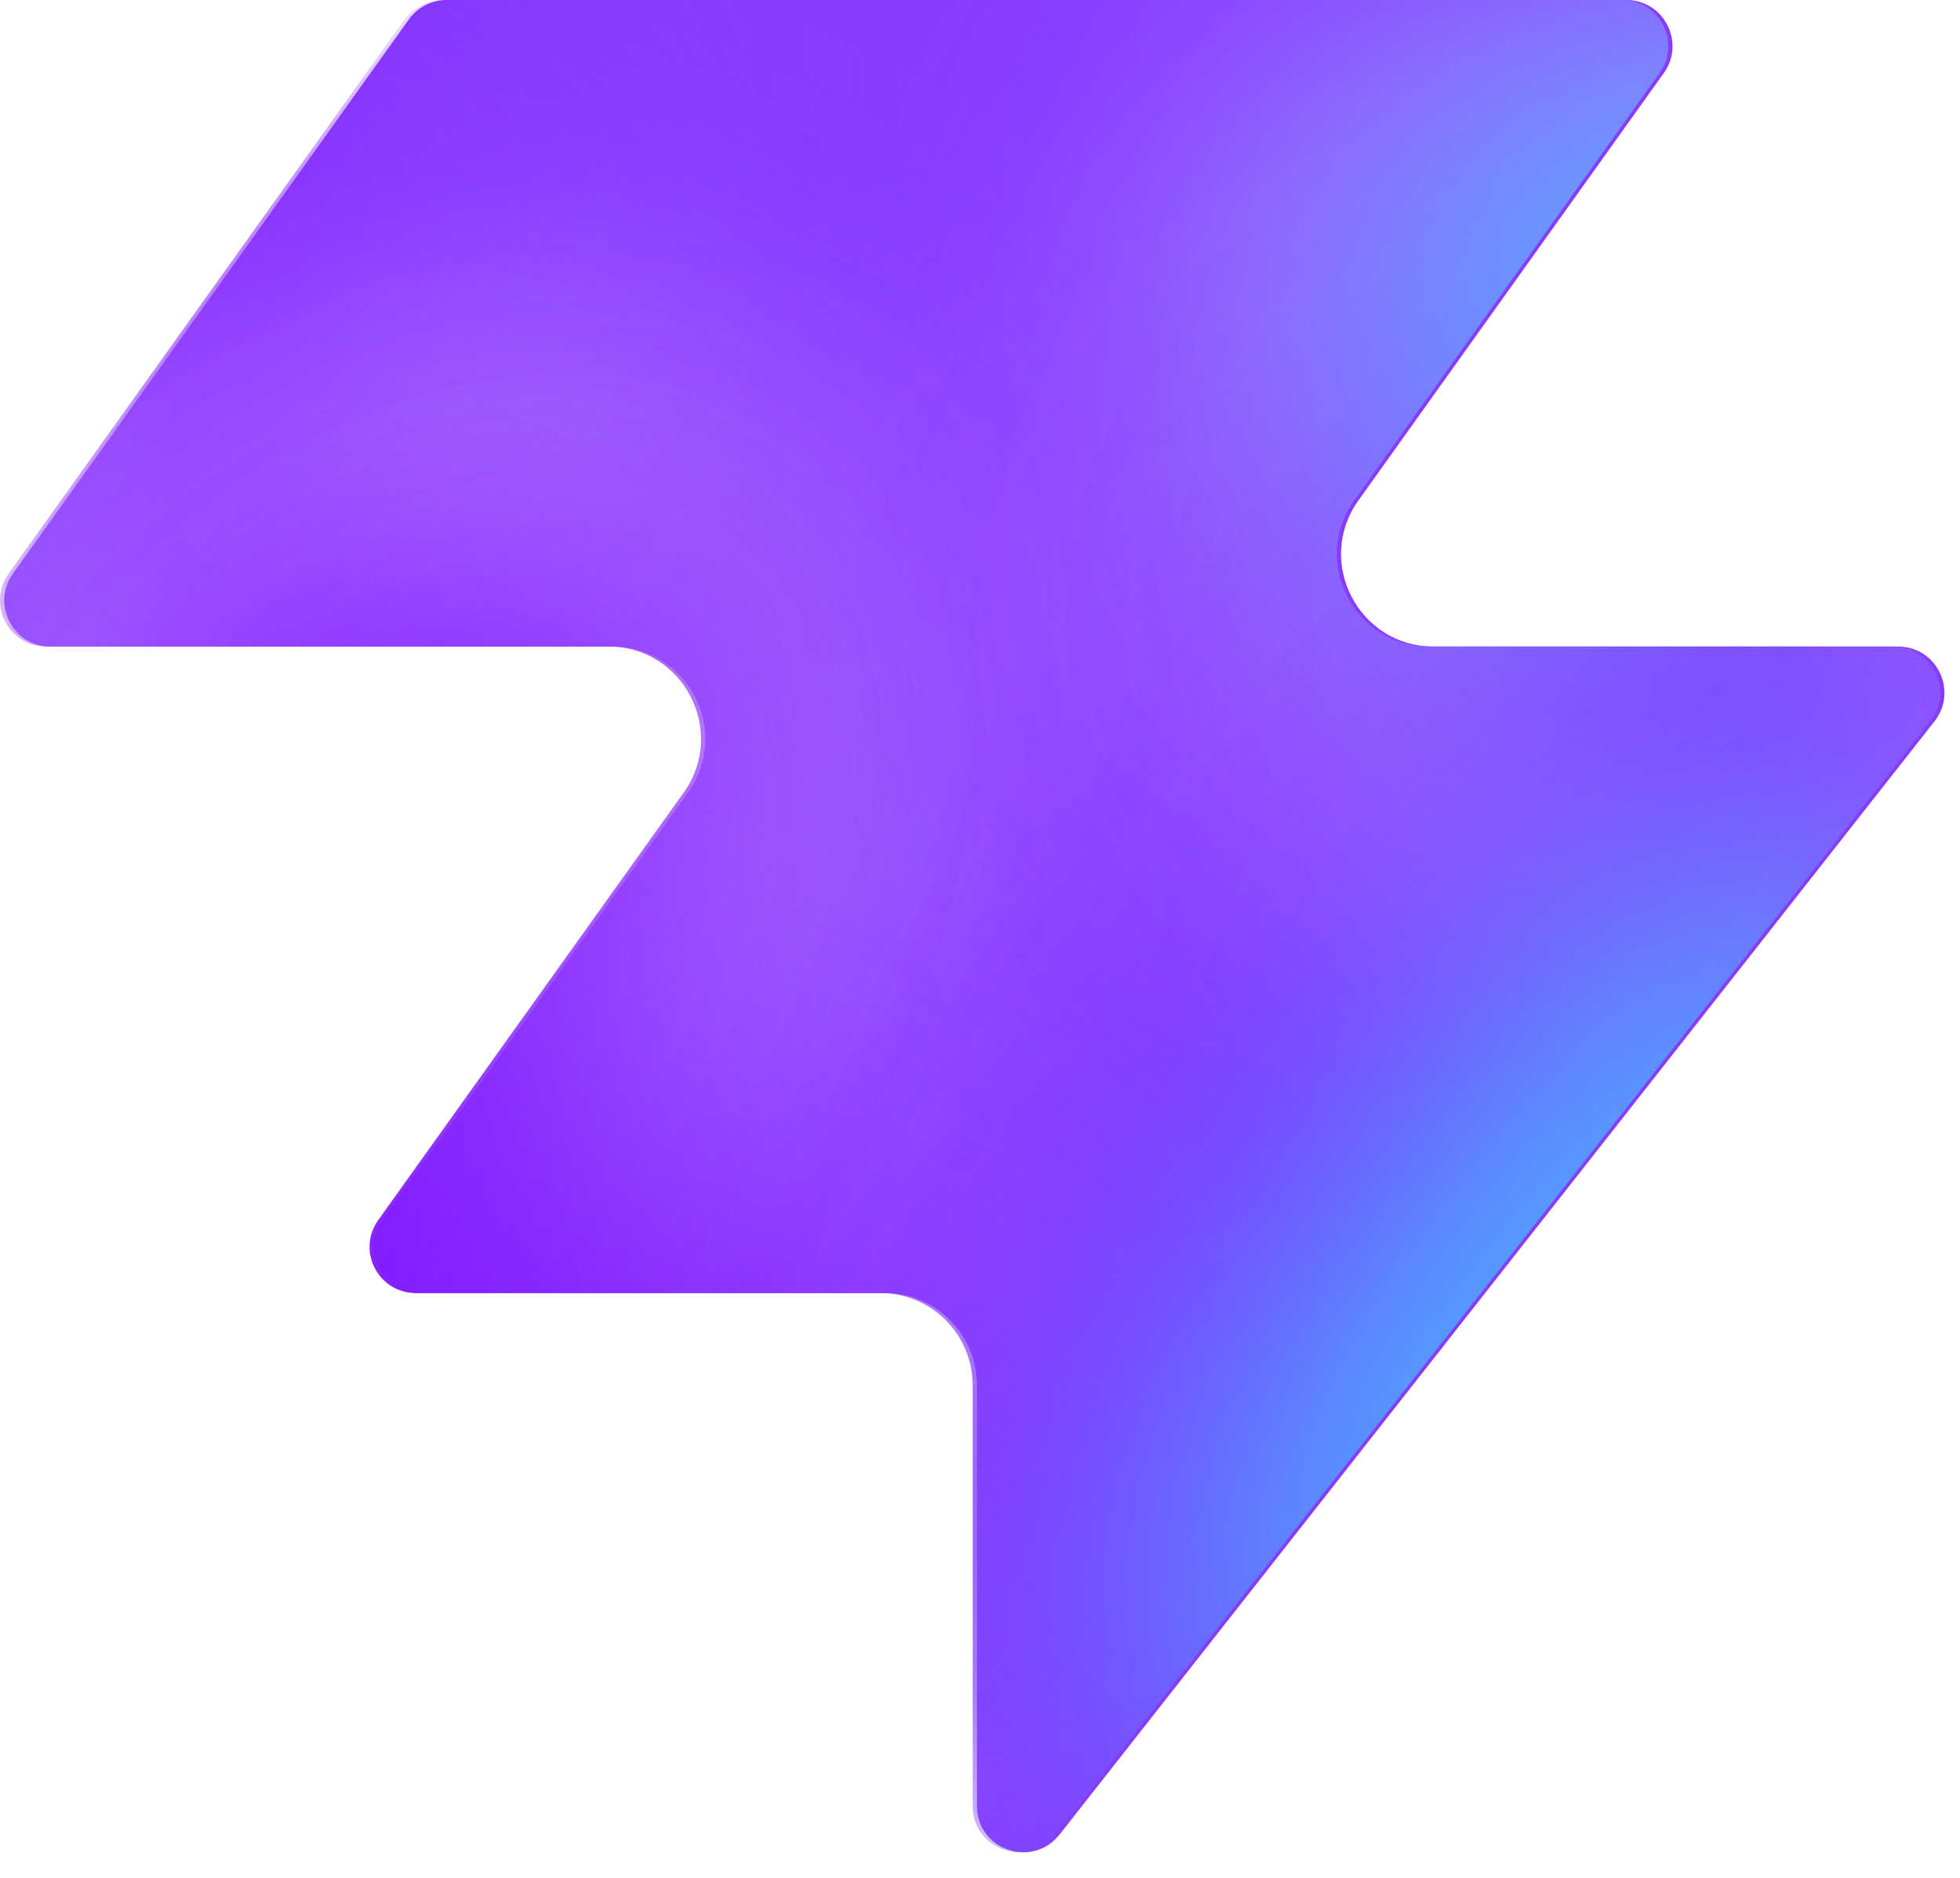
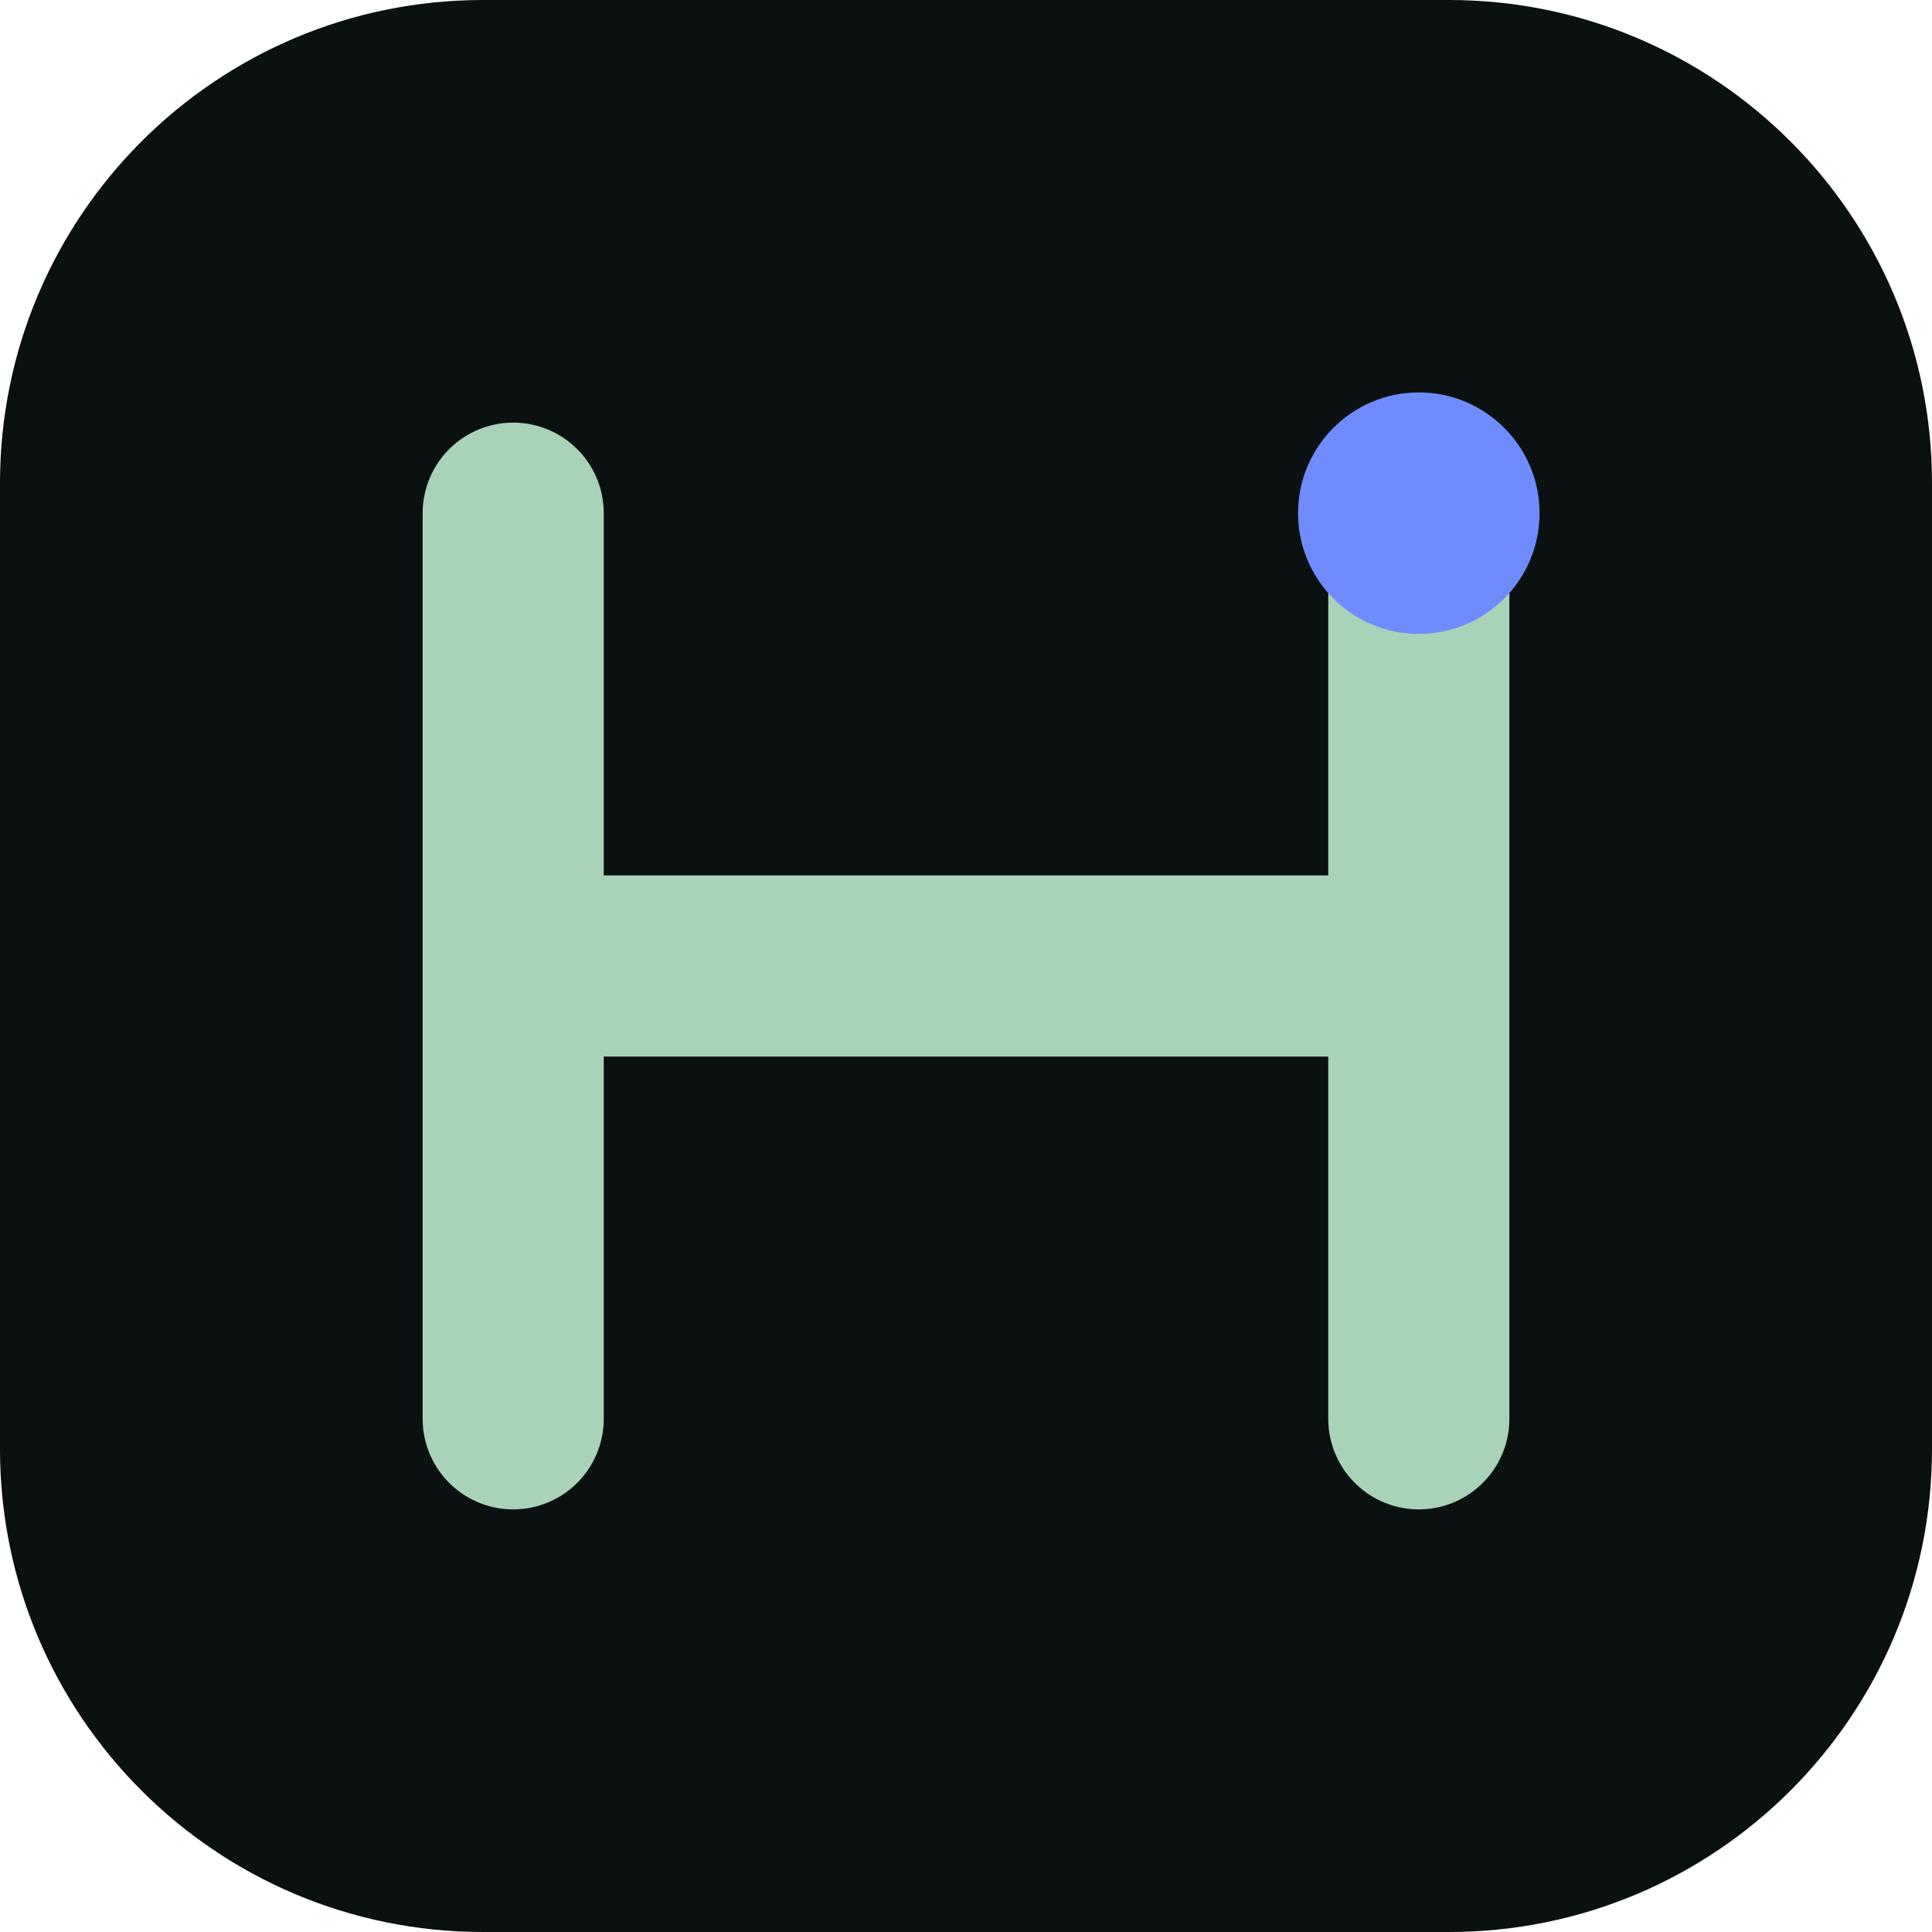
- <svg xmlns="http://www.w3.org/2000/svg" width="48" height="46" fill="none" viewBox="0 0 48 46">
-   <path fill="#863bff" d="M25.946 44.938c-.664.845-2.021.375-2.021-.698V33.937a2.26 2.26 0 0 0-2.262-2.262H10.287c-.92 0-1.456-1.04-.92-1.788l7.48-10.471c1.07-1.497 0-3.578-1.842-3.578H1.237c-.92 0-1.456-1.04-.92-1.788L10.013.474c.214-.297.556-.474.92-.474h28.894c.92 0 1.456 1.04.92 1.788l-7.48 10.471c-1.07 1.498 0 3.579 1.842 3.579h11.377c.943 0 1.473 1.088.89 1.83L25.947 44.94z" style="fill:#863bff;fill:color(display-p3 .525 .23 1);fill-opacity:1" />
-   <mask id="a" width="48" height="46" x="0" y="0" maskUnits="userSpaceOnUse" style="mask-type:alpha">
-     <path fill="#000" d="M25.842 44.938c-.664.844-2.021.375-2.021-.698V33.937a2.26 2.26 0 0 0-2.262-2.262H10.183c-.92 0-1.456-1.04-.92-1.788l7.48-10.471c1.07-1.498 0-3.579-1.842-3.579H1.133c-.92 0-1.456-1.04-.92-1.787L9.91.473c.214-.297.556-.474.92-.474h28.894c.92 0 1.456 1.04.92 1.788l-7.48 10.471c-1.07 1.498 0 3.578 1.842 3.578h11.377c.943 0 1.473 1.088.89 1.832L25.843 44.94z" style="fill:#000;fill-opacity:1" />
-   </mask>
-   <g mask="url(#a)">
-     <g filter="url(#b)">
-       <ellipse cx="5.508" cy="14.704" fill="#ede6ff" rx="5.508" ry="14.704" style="fill:#ede6ff;fill:color(display-p3 .927 .903 1);fill-opacity:1" transform="matrix(.00324 1 1 -.00324 -4.47 31.516)" />
-     </g>
-     <g filter="url(#c)">
-       <ellipse cx="10.399" cy="29.851" fill="#ede6ff" rx="10.399" ry="29.851" style="fill:#ede6ff;fill:color(display-p3 .927 .903 1);fill-opacity:1" transform="matrix(.00324 1 1 -.00324 -39.328 7.883)" />
-     </g>
-     <g filter="url(#d)">
-       <ellipse cx="5.508" cy="30.487" fill="#7e14ff" rx="5.508" ry="30.487" style="fill:#7e14ff;fill:color(display-p3 .492 .077 1);fill-opacity:1" transform="rotate(89.814 -25.913 -14.639)scale(1 -1)" />
-     </g>
-     <g filter="url(#e)">
-       <ellipse cx="5.508" cy="30.599" fill="#7e14ff" rx="5.508" ry="30.599" style="fill:#7e14ff;fill:color(display-p3 .492 .077 1);fill-opacity:1" transform="rotate(89.814 -32.644 -3.334)scale(1 -1)" />
-     </g>
-     <g filter="url(#f)">
-       <ellipse cx="5.508" cy="30.599" fill="#7e14ff" rx="5.508" ry="30.599" style="fill:#7e14ff;fill:color(display-p3 .492 .077 1);fill-opacity:1" transform="matrix(.00324 1 1 -.00324 -34.34 30.47)" />
-     </g>
-     <g filter="url(#g)">
-       <ellipse cx="14.072" cy="22.078" fill="#ede6ff" rx="14.072" ry="22.078" style="fill:#ede6ff;fill:color(display-p3 .927 .903 1);fill-opacity:1" transform="rotate(93.35 24.506 48.493)scale(-1 1)" />
-     </g>
-     <g filter="url(#h)">
-       <ellipse cx="3.47" cy="21.501" fill="#7e14ff" rx="3.47" ry="21.501" style="fill:#7e14ff;fill:color(display-p3 .492 .077 1);fill-opacity:1" transform="rotate(89.009 28.708 47.59)scale(-1 1)" />
-     </g>
-     <g filter="url(#i)">
-       <ellipse cx="3.47" cy="21.501" fill="#7e14ff" rx="3.47" ry="21.501" style="fill:#7e14ff;fill:color(display-p3 .492 .077 1);fill-opacity:1" transform="rotate(89.009 28.708 47.59)scale(-1 1)" />
-     </g>
-     <g filter="url(#j)">
-       <ellipse cx=".387" cy="8.972" fill="#7e14ff" rx="4.407" ry="29.108" style="fill:#7e14ff;fill:color(display-p3 .492 .077 1);fill-opacity:1" transform="rotate(39.51 .387 8.972)" />
-     </g>
-     <g filter="url(#k)">
-       <ellipse cx="47.523" cy="-6.092" fill="#7e14ff" rx="4.407" ry="29.108" style="fill:#7e14ff;fill:color(display-p3 .492 .077 1);fill-opacity:1" transform="rotate(37.892 47.523 -6.092)" />
-     </g>
-     <g filter="url(#l)">
-       <ellipse cx="41.412" cy="6.333" fill="#47bfff" rx="5.971" ry="9.665" style="fill:#47bfff;fill:color(display-p3 .28 .748 1);fill-opacity:1" transform="rotate(37.892 41.412 6.333)" />
-     </g>
-     <g filter="url(#m)">
-       <ellipse cx="-1.879" cy="38.332" fill="#7e14ff" rx="4.407" ry="29.108" style="fill:#7e14ff;fill:color(display-p3 .492 .077 1);fill-opacity:1" transform="rotate(37.892 -1.88 38.332)" />
-     </g>
-     <g filter="url(#n)">
-       <ellipse cx="-1.879" cy="38.332" fill="#7e14ff" rx="4.407" ry="29.108" style="fill:#7e14ff;fill:color(display-p3 .492 .077 1);fill-opacity:1" transform="rotate(37.892 -1.88 38.332)" />
-     </g>
-     <g filter="url(#o)">
-       <ellipse cx="35.651" cy="29.907" fill="#7e14ff" rx="4.407" ry="29.108" style="fill:#7e14ff;fill:color(display-p3 .492 .077 1);fill-opacity:1" transform="rotate(37.892 35.651 29.907)" />
-     </g>
-     <g filter="url(#p)">
-       <ellipse cx="38.418" cy="32.4" fill="#47bfff" rx="5.971" ry="15.297" style="fill:#47bfff;fill:color(display-p3 .28 .748 1);fill-opacity:1" transform="rotate(37.892 38.418 32.4)" />
-     </g>
-   </g>
-   <defs>
-     <filter id="b" width="60.045" height="41.654" x="-19.77" y="16.149" color-interpolation-filters="sRGB" filterUnits="userSpaceOnUse">
-       <feFlood flood-opacity="0" result="BackgroundImageFix" />
-       <feBlend in="SourceGraphic" in2="BackgroundImageFix" result="shape" />
-       <feGaussianBlur result="effect1_foregroundBlur_2002_17158" stdDeviation="7.659" />
-     </filter>
-     <filter id="c" width="90.34" height="51.437" x="-54.613" y="-7.533" color-interpolation-filters="sRGB" filterUnits="userSpaceOnUse">
-       <feFlood flood-opacity="0" result="BackgroundImageFix" />
-       <feBlend in="SourceGraphic" in2="BackgroundImageFix" result="shape" />
-       <feGaussianBlur result="effect1_foregroundBlur_2002_17158" stdDeviation="7.659" />
-     </filter>
-     <filter id="d" width="79.355" height="29.4" x="-49.64" y="2.03" color-interpolation-filters="sRGB" filterUnits="userSpaceOnUse">
-       <feFlood flood-opacity="0" result="BackgroundImageFix" />
-       <feBlend in="SourceGraphic" in2="BackgroundImageFix" result="shape" />
-       <feGaussianBlur result="effect1_foregroundBlur_2002_17158" stdDeviation="4.596" />
-     </filter>
-     <filter id="e" width="79.579" height="29.4" x="-45.045" y="20.029" color-interpolation-filters="sRGB" filterUnits="userSpaceOnUse">
-       <feFlood flood-opacity="0" result="BackgroundImageFix" />
-       <feBlend in="SourceGraphic" in2="BackgroundImageFix" result="shape" />
-       <feGaussianBlur result="effect1_foregroundBlur_2002_17158" stdDeviation="4.596" />
-     </filter>
-     <filter id="f" width="79.579" height="29.4" x="-43.513" y="21.178" color-interpolation-filters="sRGB" filterUnits="userSpaceOnUse">
-       <feFlood flood-opacity="0" result="BackgroundImageFix" />
-       <feBlend in="SourceGraphic" in2="BackgroundImageFix" result="shape" />
-       <feGaussianBlur result="effect1_foregroundBlur_2002_17158" stdDeviation="4.596" />
-     </filter>
-     <filter id="g" width="74.749" height="58.852" x="15.756" y="-17.901" color-interpolation-filters="sRGB" filterUnits="userSpaceOnUse">
-       <feFlood flood-opacity="0" result="BackgroundImageFix" />
-       <feBlend in="SourceGraphic" in2="BackgroundImageFix" result="shape" />
-       <feGaussianBlur result="effect1_foregroundBlur_2002_17158" stdDeviation="7.659" />
-     </filter>
-     <filter id="h" width="61.377" height="25.362" x="23.548" y="2.284" color-interpolation-filters="sRGB" filterUnits="userSpaceOnUse">
-       <feFlood flood-opacity="0" result="BackgroundImageFix" />
-       <feBlend in="SourceGraphic" in2="BackgroundImageFix" result="shape" />
-       <feGaussianBlur result="effect1_foregroundBlur_2002_17158" stdDeviation="4.596" />
-     </filter>
-     <filter id="i" width="61.377" height="25.362" x="23.548" y="2.284" color-interpolation-filters="sRGB" filterUnits="userSpaceOnUse">
-       <feFlood flood-opacity="0" result="BackgroundImageFix" />
-       <feBlend in="SourceGraphic" in2="BackgroundImageFix" result="shape" />
-       <feGaussianBlur result="effect1_foregroundBlur_2002_17158" stdDeviation="4.596" />
-     </filter>
-     <filter id="j" width="56.045" height="63.649" x="-27.636" y="-22.853" color-interpolation-filters="sRGB" filterUnits="userSpaceOnUse">
-       <feFlood flood-opacity="0" result="BackgroundImageFix" />
-       <feBlend in="SourceGraphic" in2="BackgroundImageFix" result="shape" />
-       <feGaussianBlur result="effect1_foregroundBlur_2002_17158" stdDeviation="4.596" />
-     </filter>
-     <filter id="k" width="54.814" height="64.646" x="20.116" y="-38.415" color-interpolation-filters="sRGB" filterUnits="userSpaceOnUse">
-       <feFlood flood-opacity="0" result="BackgroundImageFix" />
-       <feBlend in="SourceGraphic" in2="BackgroundImageFix" result="shape" />
-       <feGaussianBlur result="effect1_foregroundBlur_2002_17158" stdDeviation="4.596" />
-     </filter>
-     <filter id="l" width="33.541" height="35.313" x="24.641" y="-11.323" color-interpolation-filters="sRGB" filterUnits="userSpaceOnUse">
-       <feFlood flood-opacity="0" result="BackgroundImageFix" />
-       <feBlend in="SourceGraphic" in2="BackgroundImageFix" result="shape" />
-       <feGaussianBlur result="effect1_foregroundBlur_2002_17158" stdDeviation="4.596" />
-     </filter>
-     <filter id="m" width="54.814" height="64.646" x="-29.286" y="6.009" color-interpolation-filters="sRGB" filterUnits="userSpaceOnUse">
-       <feFlood flood-opacity="0" result="BackgroundImageFix" />
-       <feBlend in="SourceGraphic" in2="BackgroundImageFix" result="shape" />
-       <feGaussianBlur result="effect1_foregroundBlur_2002_17158" stdDeviation="4.596" />
-     </filter>
-     <filter id="n" width="54.814" height="64.646" x="-29.286" y="6.009" color-interpolation-filters="sRGB" filterUnits="userSpaceOnUse">
-       <feFlood flood-opacity="0" result="BackgroundImageFix" />
-       <feBlend in="SourceGraphic" in2="BackgroundImageFix" result="shape" />
-       <feGaussianBlur result="effect1_foregroundBlur_2002_17158" stdDeviation="4.596" />
-     </filter>
-     <filter id="o" width="54.814" height="64.646" x="8.244" y="-2.416" color-interpolation-filters="sRGB" filterUnits="userSpaceOnUse">
-       <feFlood flood-opacity="0" result="BackgroundImageFix" />
-       <feBlend in="SourceGraphic" in2="BackgroundImageFix" result="shape" />
-       <feGaussianBlur result="effect1_foregroundBlur_2002_17158" stdDeviation="4.596" />
-     </filter>
-     <filter id="p" width="39.409" height="43.623" x="18.713" y="10.588" color-interpolation-filters="sRGB" filterUnits="userSpaceOnUse">
-       <feFlood flood-opacity="0" result="BackgroundImageFix" />
-       <feBlend in="SourceGraphic" in2="BackgroundImageFix" result="shape" />
-       <feGaussianBlur result="effect1_foregroundBlur_2002_17158" stdDeviation="4.596" />
-     </filter>
-   </defs>
+ <svg xmlns="http://www.w3.org/2000/svg" viewBox="0 0 64 64">
+   <rect width="64" height="64" rx="16" fill="#0b1110" />
+   <path d="M17 17v30M47 17v30M17 32h30" fill="none" stroke="#a9d3b8" stroke-width="6" stroke-linecap="round" />
+   <circle cx="47" cy="17" r="4" fill="#6f8cff" />
</svg>
